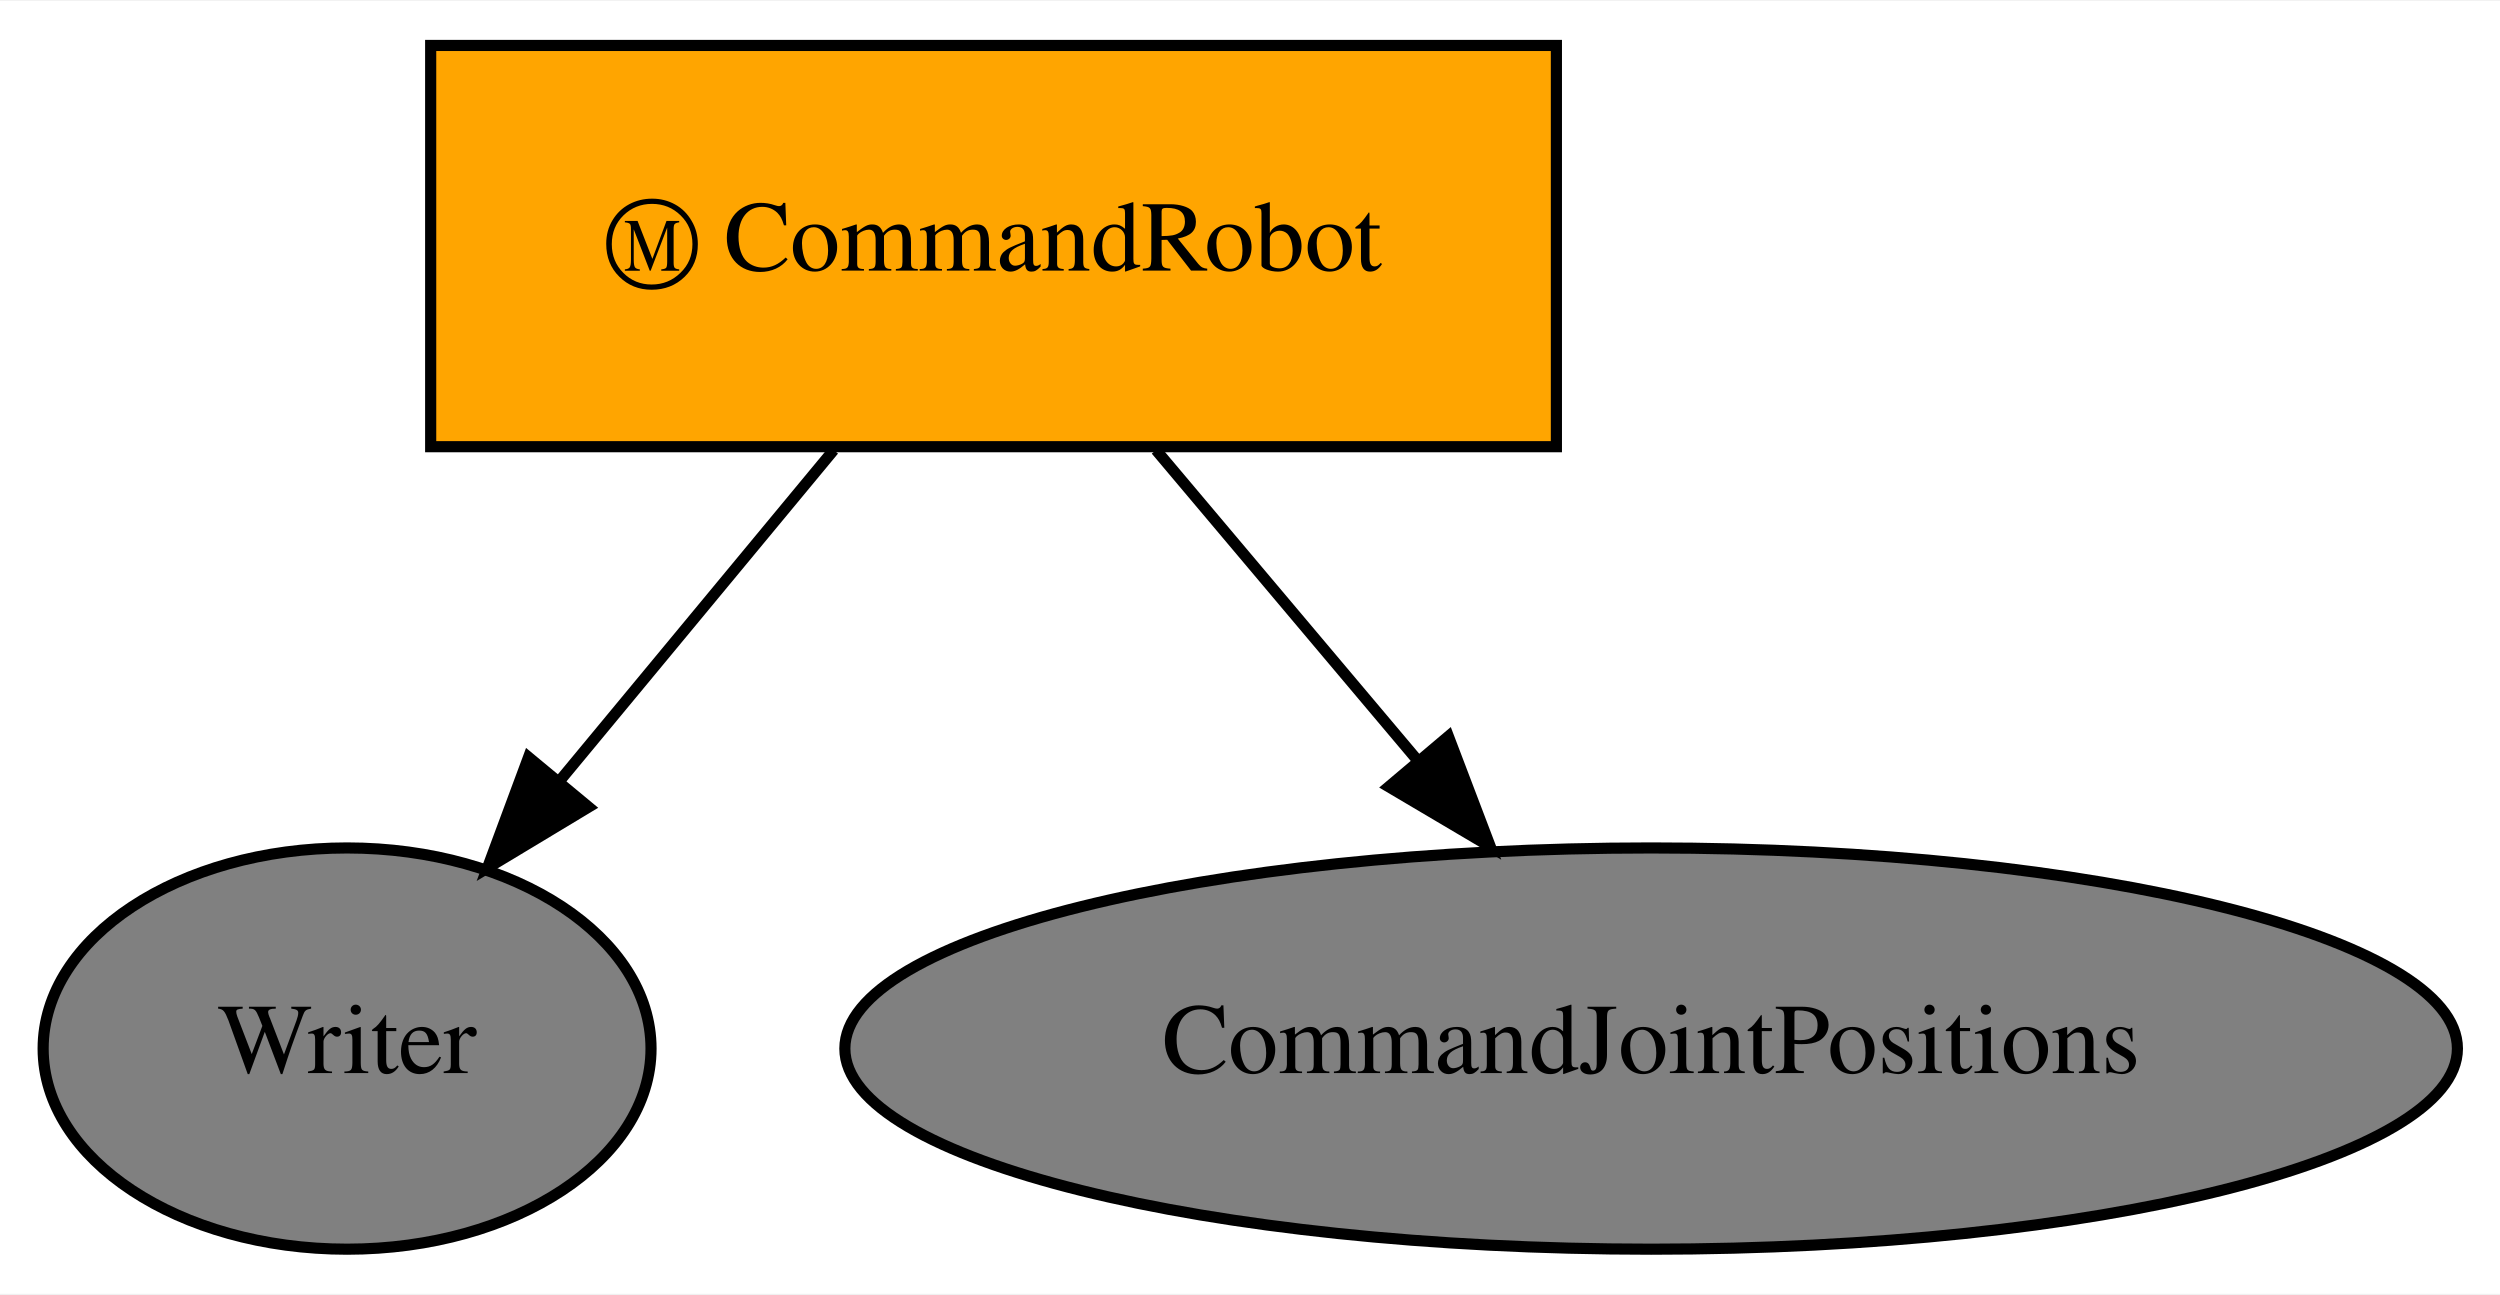
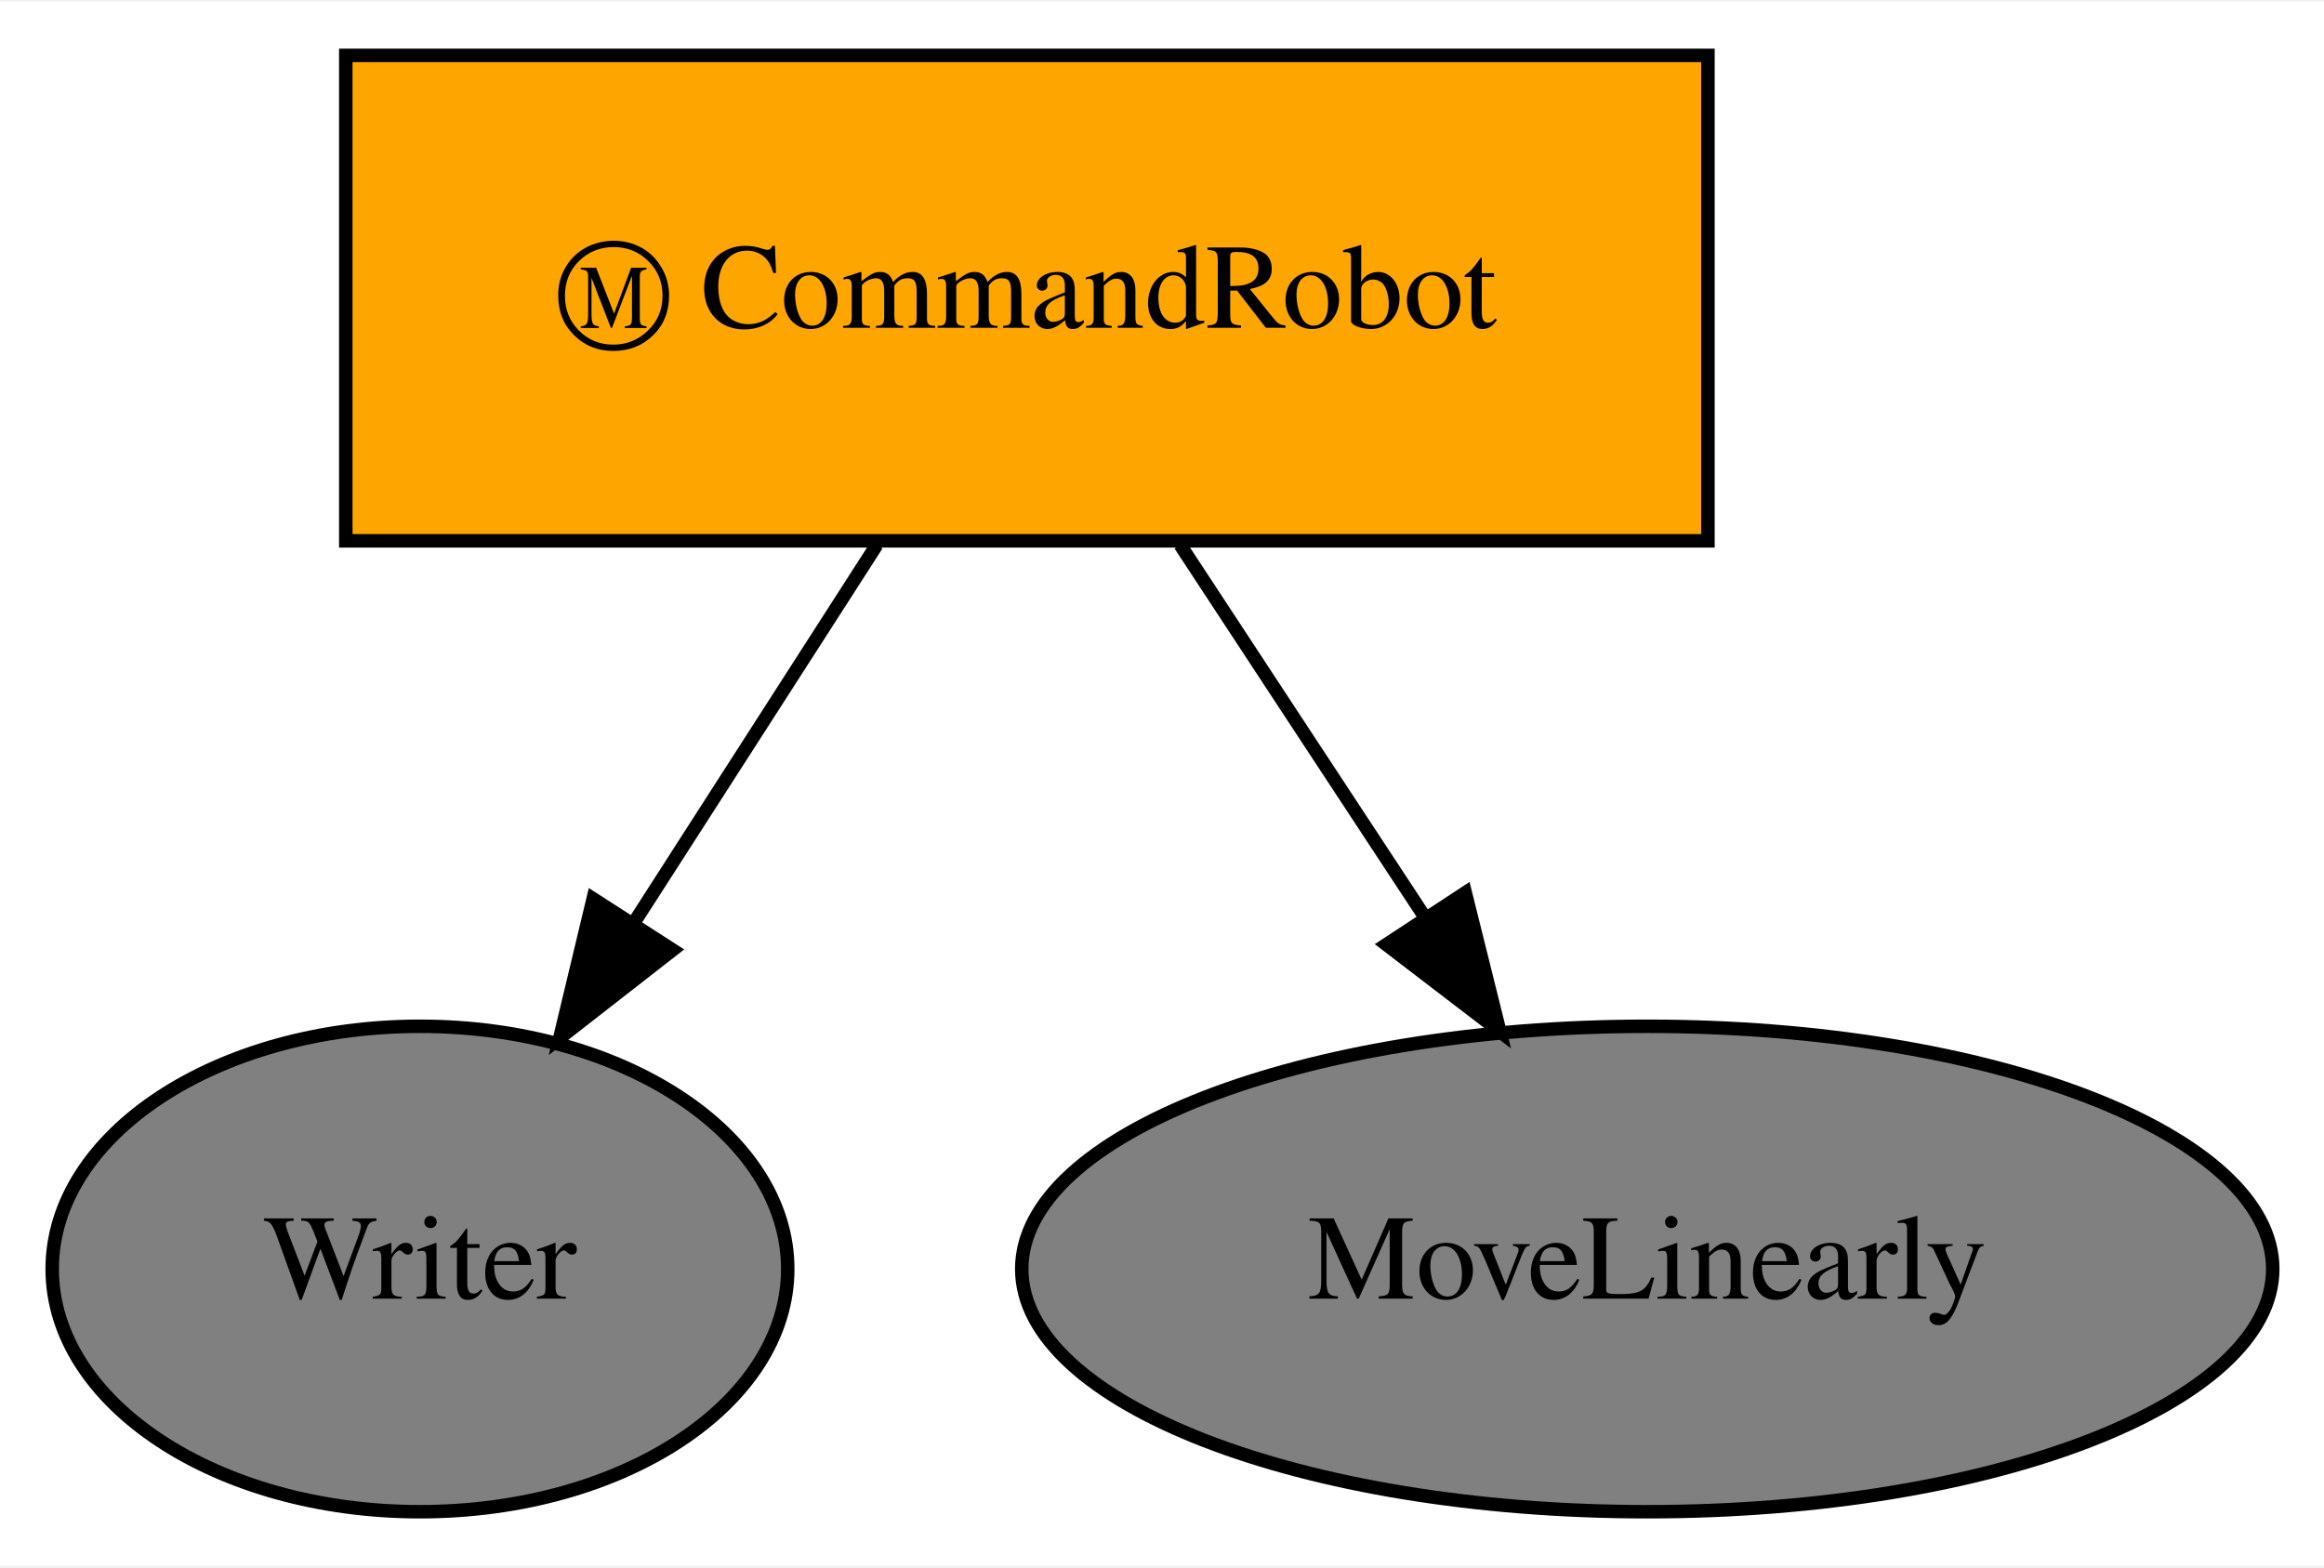
- <svg xmlns="http://www.w3.org/2000/svg" width="224pt" height="116pt" viewBox="0.00 0.00 224.30 116.00">
+ <svg xmlns="http://www.w3.org/2000/svg" width="172pt" height="116pt" viewBox="0.00 0.00 172.32 116.00">
  <g id="graph0" class="graph" transform="scale(1 1) rotate(0) translate(4 112)">
-     <polygon fill="white" stroke="transparent" points="-4,4 -4,-112 220.3,-112 220.3,4 -4,4" />
+     <polygon fill="white" stroke="transparent" points="-4,4 -4,-112 168.32,-112 168.32,4 -4,4" />
    <g id="node1" class="node">
-       <polygon fill="orange" stroke="black" points="135.64,-108 34.64,-108 34.64,-72 135.64,-72 135.64,-108" />
-       <text text-anchor="middle" x="85.14" y="-87.8" font-family="Times,serif" font-size="9.00">Ⓜ CommandRobot</text>
+       <polygon fill="orange" stroke="black" points="122.64,-108 21.64,-108 21.64,-72 122.64,-72 122.64,-108" />
+       <text text-anchor="middle" x="72.14" y="-87.8" font-family="Times,serif" font-size="9.00">Ⓜ CommandRobot</text>
    </g>
    <g id="node2" class="node">
      <ellipse fill="gray" stroke="black" cx="27.14" cy="-18" rx="27.27" ry="18" />
      <text text-anchor="middle" x="27.14" y="-15.8" font-family="Times,serif" font-size="9.00">Writer</text>
    </g>
    <g id="edge1" class="edge">
-       <path fill="none" stroke="black" d="M70.8,-71.7C63.36,-62.71 54.16,-51.62 46.14,-41.93" />
-       <polygon fill="black" stroke="black" points="48.81,-39.67 39.73,-34.2 43.42,-44.14 48.81,-39.67" />
+       <path fill="none" stroke="black" d="M61.01,-71.7C55.57,-63.23 48.92,-52.89 42.96,-43.61" />
+       <polygon fill="black" stroke="black" points="45.87,-41.66 37.51,-35.14 39.98,-45.45 45.87,-41.66" />
    </g>
    <g id="node3" class="node">
-       <ellipse fill="gray" stroke="black" cx="144.14" cy="-18" rx="72.34" ry="18" />
-       <text text-anchor="middle" x="144.14" y="-15.8" font-family="Times,serif" font-size="9.00">CommandJointPositions</text>
+       <ellipse fill="gray" stroke="black" cx="118.14" cy="-18" rx="46.38" ry="18" />
+       <text text-anchor="middle" x="118.14" y="-15.8" font-family="Times,serif" font-size="9.00">MoveLinearly</text>
    </g>
    <g id="edge2" class="edge">
-       <path fill="none" stroke="black" d="M99.72,-71.7C106.79,-63.3 115.42,-53.07 123.18,-43.86" />
-       <polygon fill="black" stroke="black" points="125.95,-46.01 129.72,-36.1 120.6,-41.49 125.95,-46.01" />
+       <path fill="none" stroke="black" d="M83.51,-71.7C88.99,-63.35 95.67,-53.18 101.7,-44.02" />
+       <polygon fill="black" stroke="black" points="104.65,-45.9 107.21,-35.62 98.8,-42.06 104.65,-45.9" />
    </g>
  </g>
</svg>
